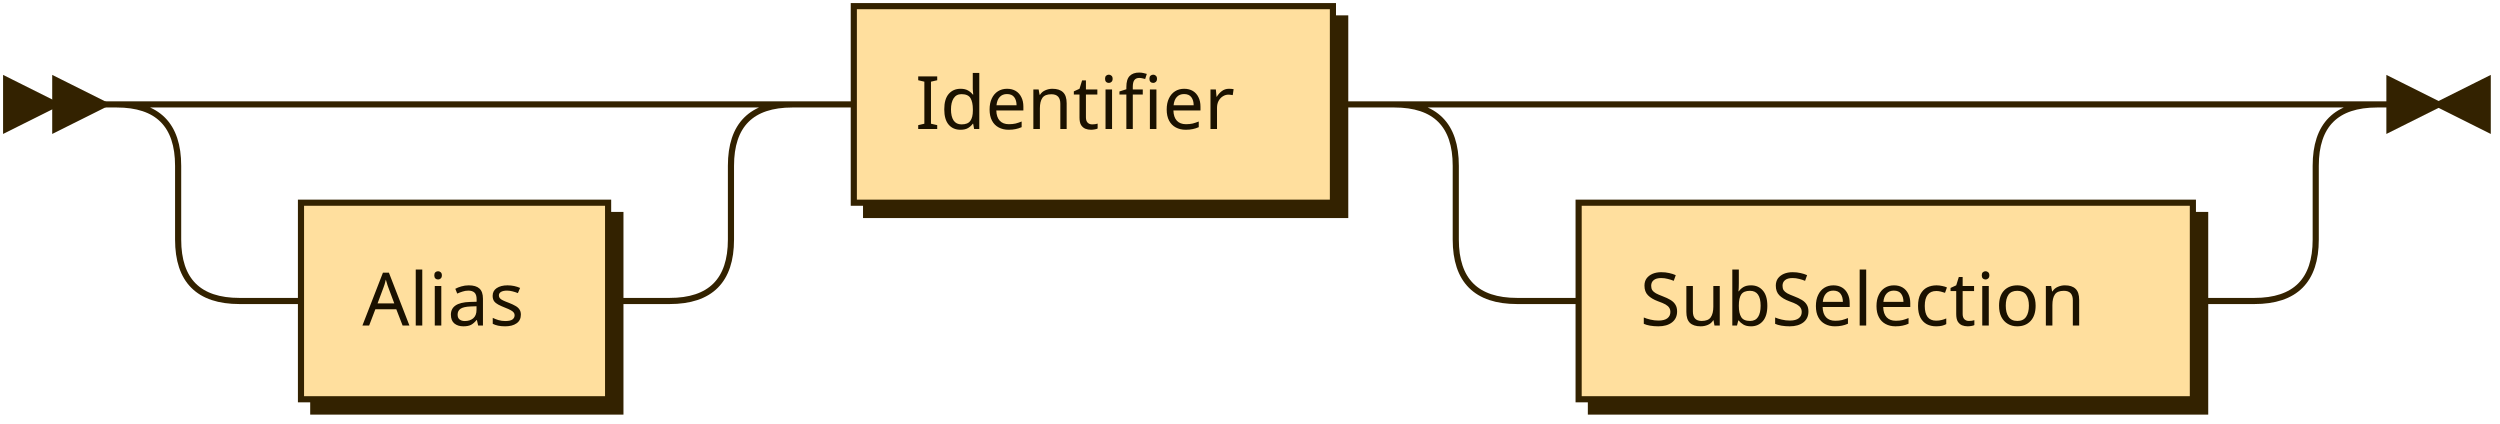
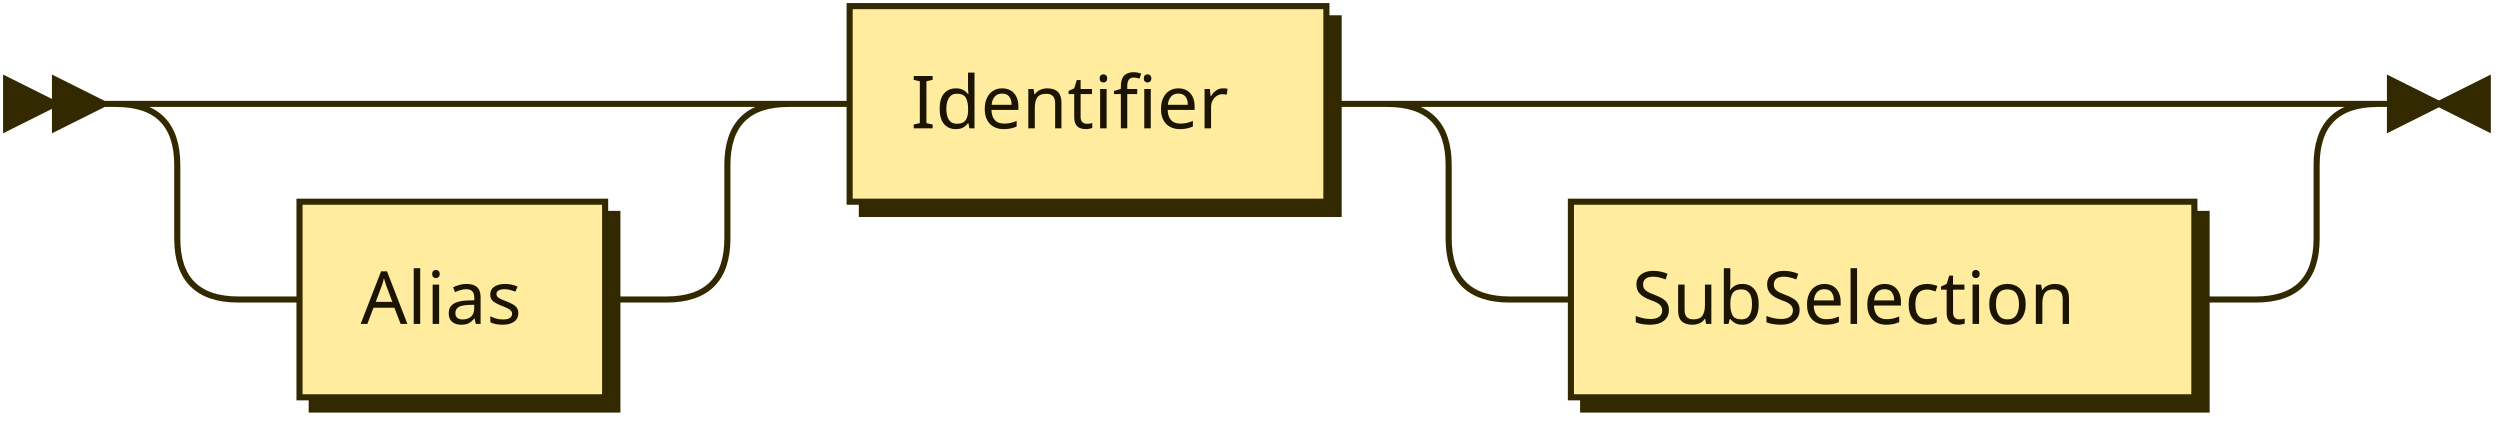
- <svg xmlns="http://www.w3.org/2000/svg" xmlns:xlink="http://www.w3.org/1999/xlink" width="407" height="69">
+ <svg xmlns="http://www.w3.org/2000/svg" xmlns:xlink="http://www.w3.org/1999/xlink" width="409" height="69">
  <defs>
    <style type="text/css">
    @namespace "http://www.w3.org/2000/svg";
-     .line                 {fill: none; stroke: #332200; stroke-width: 1;}
-     .bold-line            {stroke: #140E00; shape-rendering: crispEdges; stroke-width: 2;}
-     .thin-line            {stroke: #1F1400; shape-rendering: crispEdges}
-     .filled               {fill: #332200; stroke: none;}
+     .line                 {fill: none; stroke: #332900; stroke-width: 1;}
+     .bold-line            {stroke: #141000; shape-rendering: crispEdges; stroke-width: 2;}
+     .thin-line            {stroke: #1F1800; shape-rendering: crispEdges}
+     .filled               {fill: #332900; stroke: none;}
    text.terminal         {font-family: Verdana, Sans-serif;
                            font-size: 12px;
-                             fill: #140E00;
+                             fill: #141000;
                            font-weight: bold;
                          }
    text.nonterminal      {font-family: Verdana, Sans-serif;
                            font-size: 12px;
-                             fill: #1A1100;
+                             fill: #1A1400;
                            font-weight: normal;
                          }
    text.regexp           {font-family: Verdana, Sans-serif;
                            font-size: 12px;
-                             fill: #1F1400;
+                             fill: #1F1800;
                            font-weight: normal;
                          }
-     rect, circle, polygon {fill: #332200; stroke: #332200;}
-     rect.terminal         {fill: #FFC34D; stroke: #332200; stroke-width: 1;}
-     rect.nonterminal      {fill: #FFDF9E; stroke: #332200; stroke-width: 1;}
+     rect, circle, polygon {fill: #332900; stroke: #332900;}
+     rect.terminal         {fill: #FFDB4D; stroke: #332900; stroke-width: 1;}
+     rect.nonterminal      {fill: #FFEC9E; stroke: #332900; stroke-width: 1;}
    rect.text             {fill: none; stroke: none;}
-     polygon.regexp        {fill: #FFECC7; stroke: #332200; stroke-width: 1;}
+     polygon.regexp        {fill: #FFF4C7; stroke: #332900; stroke-width: 1;}
  </style>
  </defs>
  <polygon points="9 17 1 13 1 21" />
  <polygon points="17 17 9 13 9 21" />
  <a xlink:href="#Alias" xlink:title="Alias">
    <rect x="51" y="35" width="50" height="32" />
    <rect x="49" y="33" width="50" height="32" class="nonterminal" />
    <text class="nonterminal" x="59" y="53">Alias</text>
  </a>
  <a xlink:href="#Identifier" xlink:title="Identifier">
    <rect x="141" y="3" width="78" height="32" />
    <rect x="139" y="1" width="78" height="32" class="nonterminal" />
    <text class="nonterminal" x="149" y="21">Identifier</text>
  </a>
  <a xlink:href="#SubSelection" xlink:title="SubSelection">
-     <rect x="259" y="35" width="100" height="32" />
-     <rect x="257" y="33" width="100" height="32" class="nonterminal" />
+     <rect x="259" y="35" width="102" height="32" />
+     <rect x="257" y="33" width="102" height="32" class="nonterminal" />
    <text class="nonterminal" x="267" y="53">SubSelection</text>
  </a>
-   <path class="line" d="m17 17 h2 m20 0 h10 m0 0 h60 m-90 0 h20 m70 0 h20 m-110 0 q10 0 10 10 m90 0 q0 -10 10 -10 m-100 10 v12 m90 0 v-12 m-90 12 q0 10 10 10 m70 0 q10 0 10 -10 m-80 10 h10 m50 0 h10 m20 -32 h10 m78 0 h10 m20 0 h10 m0 0 h110 m-140 0 h20 m120 0 h20 m-160 0 q10 0 10 10 m140 0 q0 -10 10 -10 m-150 10 v12 m140 0 v-12 m-140 12 q0 10 10 10 m120 0 q10 0 10 -10 m-130 10 h10 m100 0 h10 m23 -32 h-3" />
-   <polygon points="397 17 405 13 405 21" />
-   <polygon points="397 17 389 13 389 21" />
+   <path class="line" d="m17 17 h2 m20 0 h10 m0 0 h60 m-90 0 h20 m70 0 h20 m-110 0 q10 0 10 10 m90 0 q0 -10 10 -10 m-100 10 v12 m90 0 v-12 m-90 12 q0 10 10 10 m70 0 q10 0 10 -10 m-80 10 h10 m50 0 h10 m20 -32 h10 m78 0 h10 m20 0 h10 m0 0 h112 m-142 0 h20 m122 0 h20 m-162 0 q10 0 10 10 m142 0 q0 -10 10 -10 m-152 10 v12 m142 0 v-12 m-142 12 q0 10 10 10 m122 0 q10 0 10 -10 m-132 10 h10 m102 0 h10 m23 -32 h-3" />
+   <polygon points="399 17 407 13 407 21" />
+   <polygon points="399 17 391 13 391 21" />
</svg>
